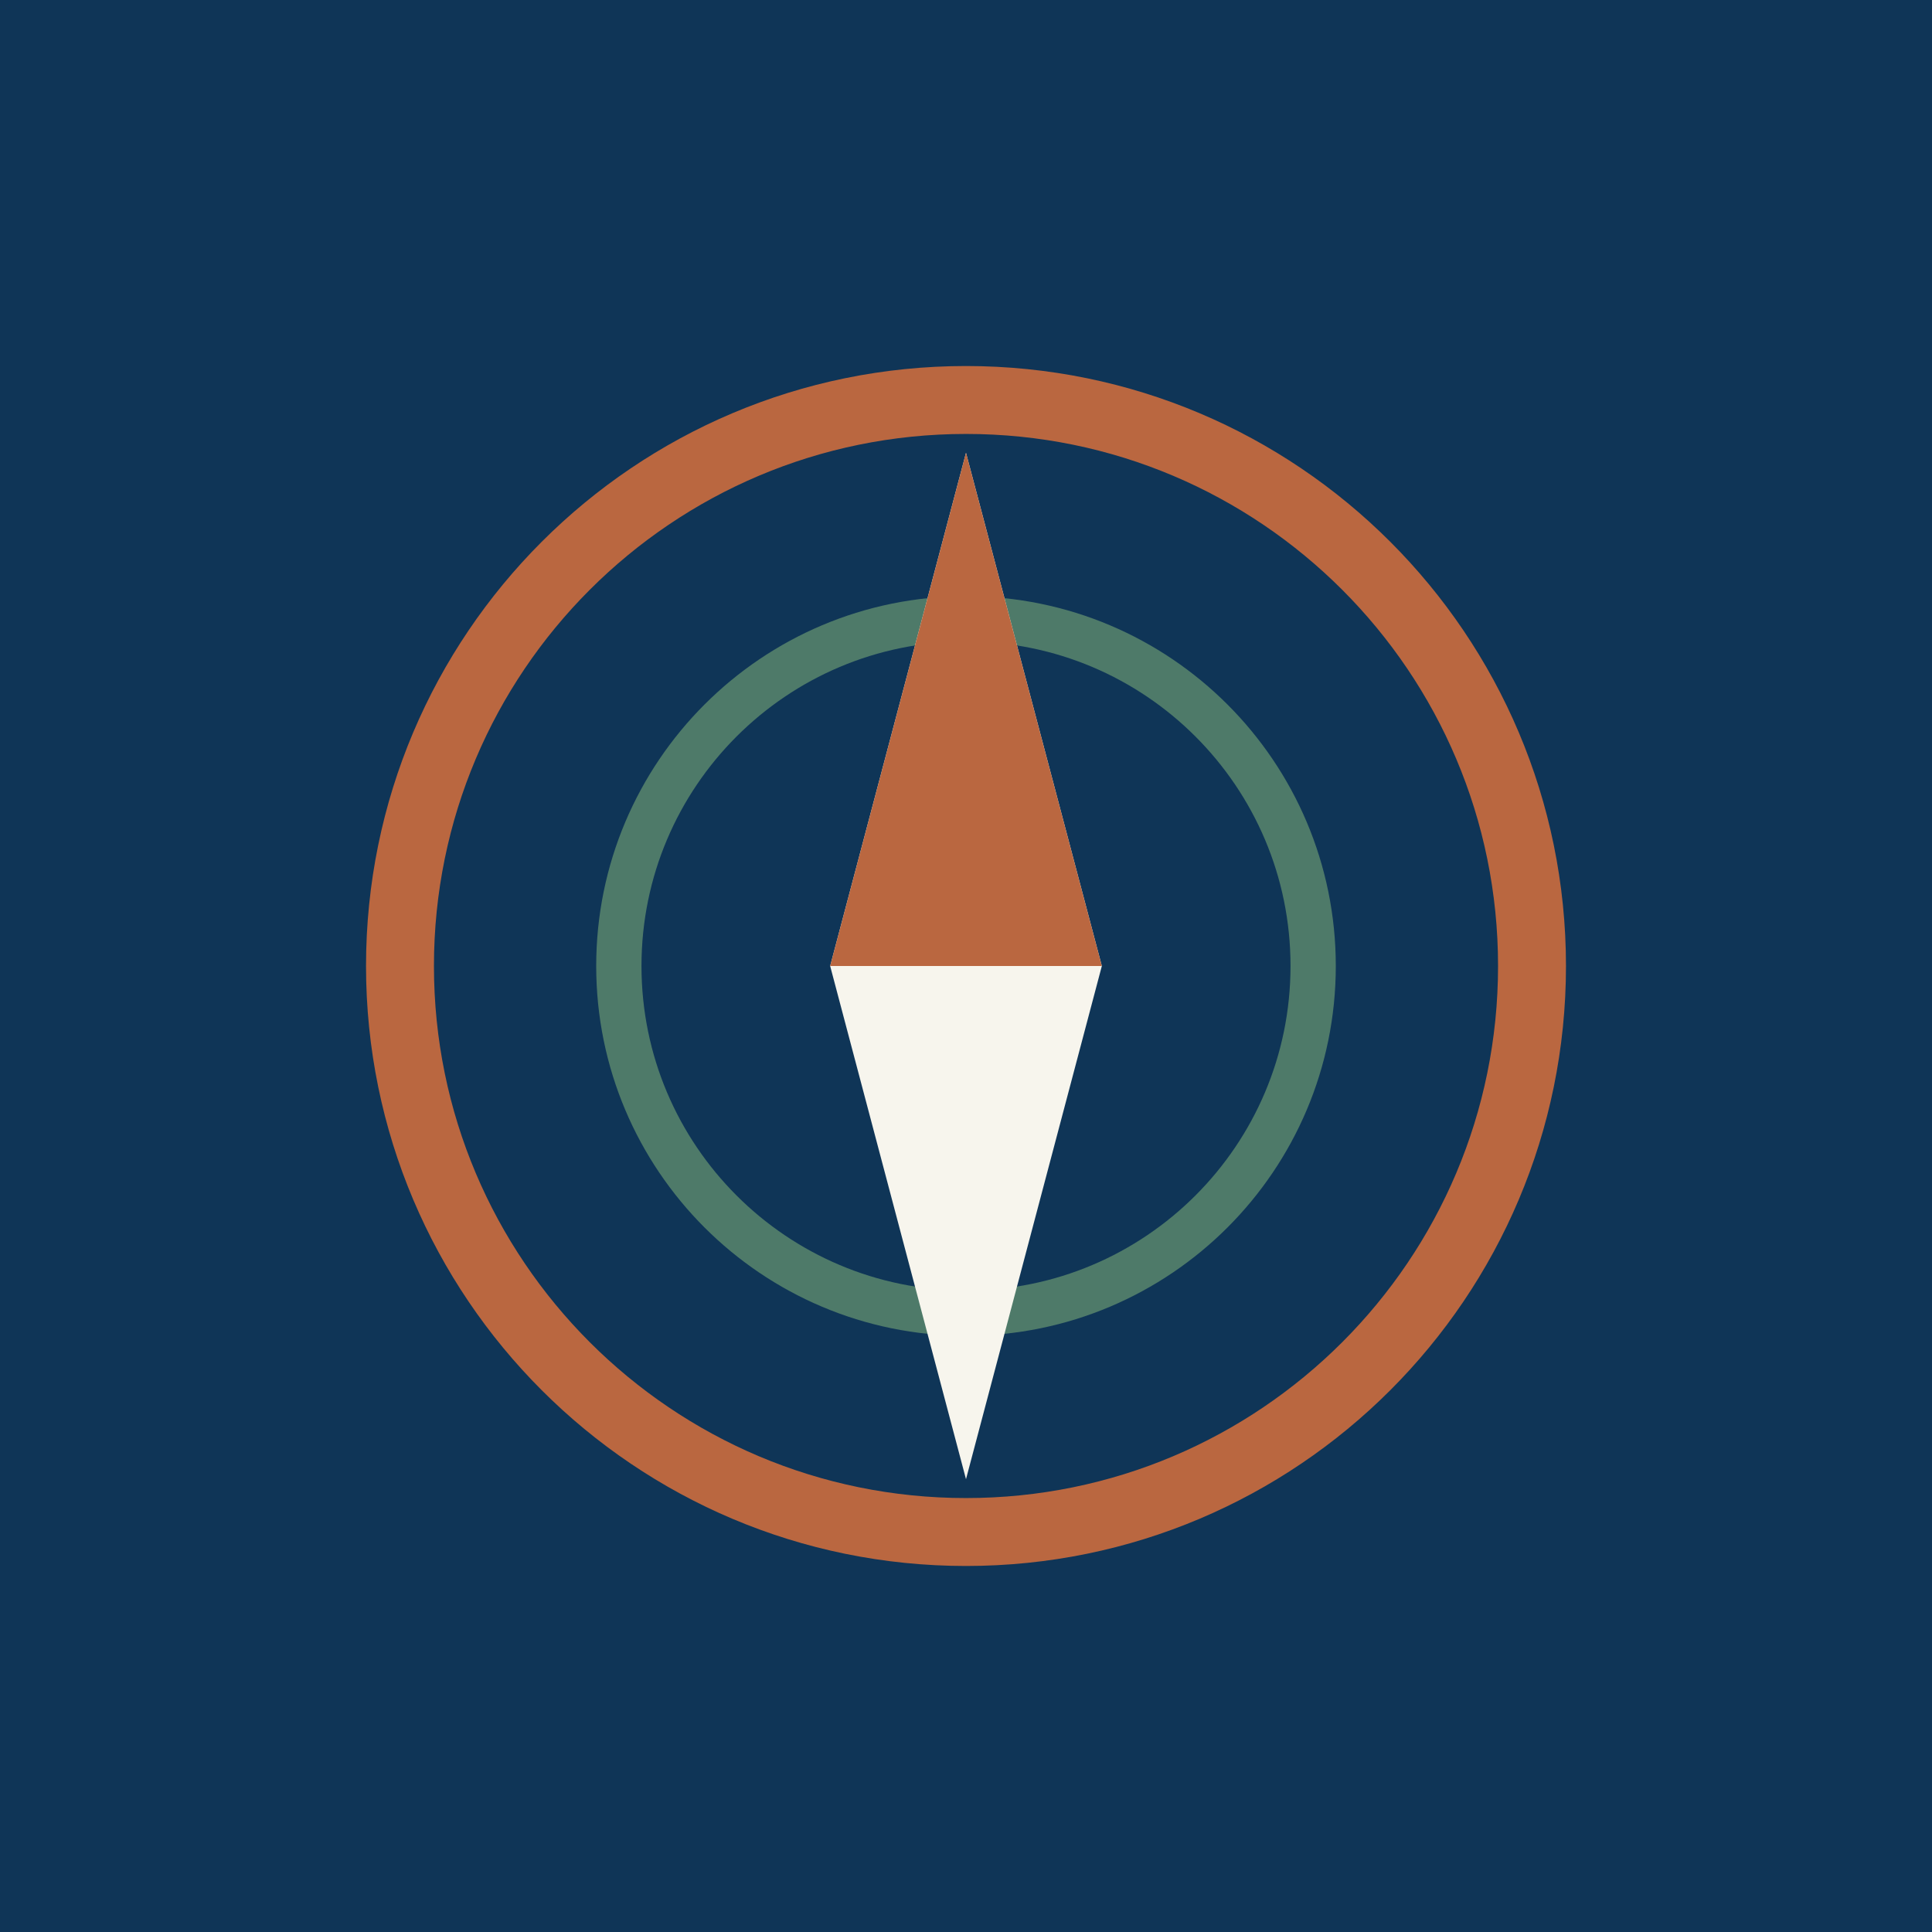
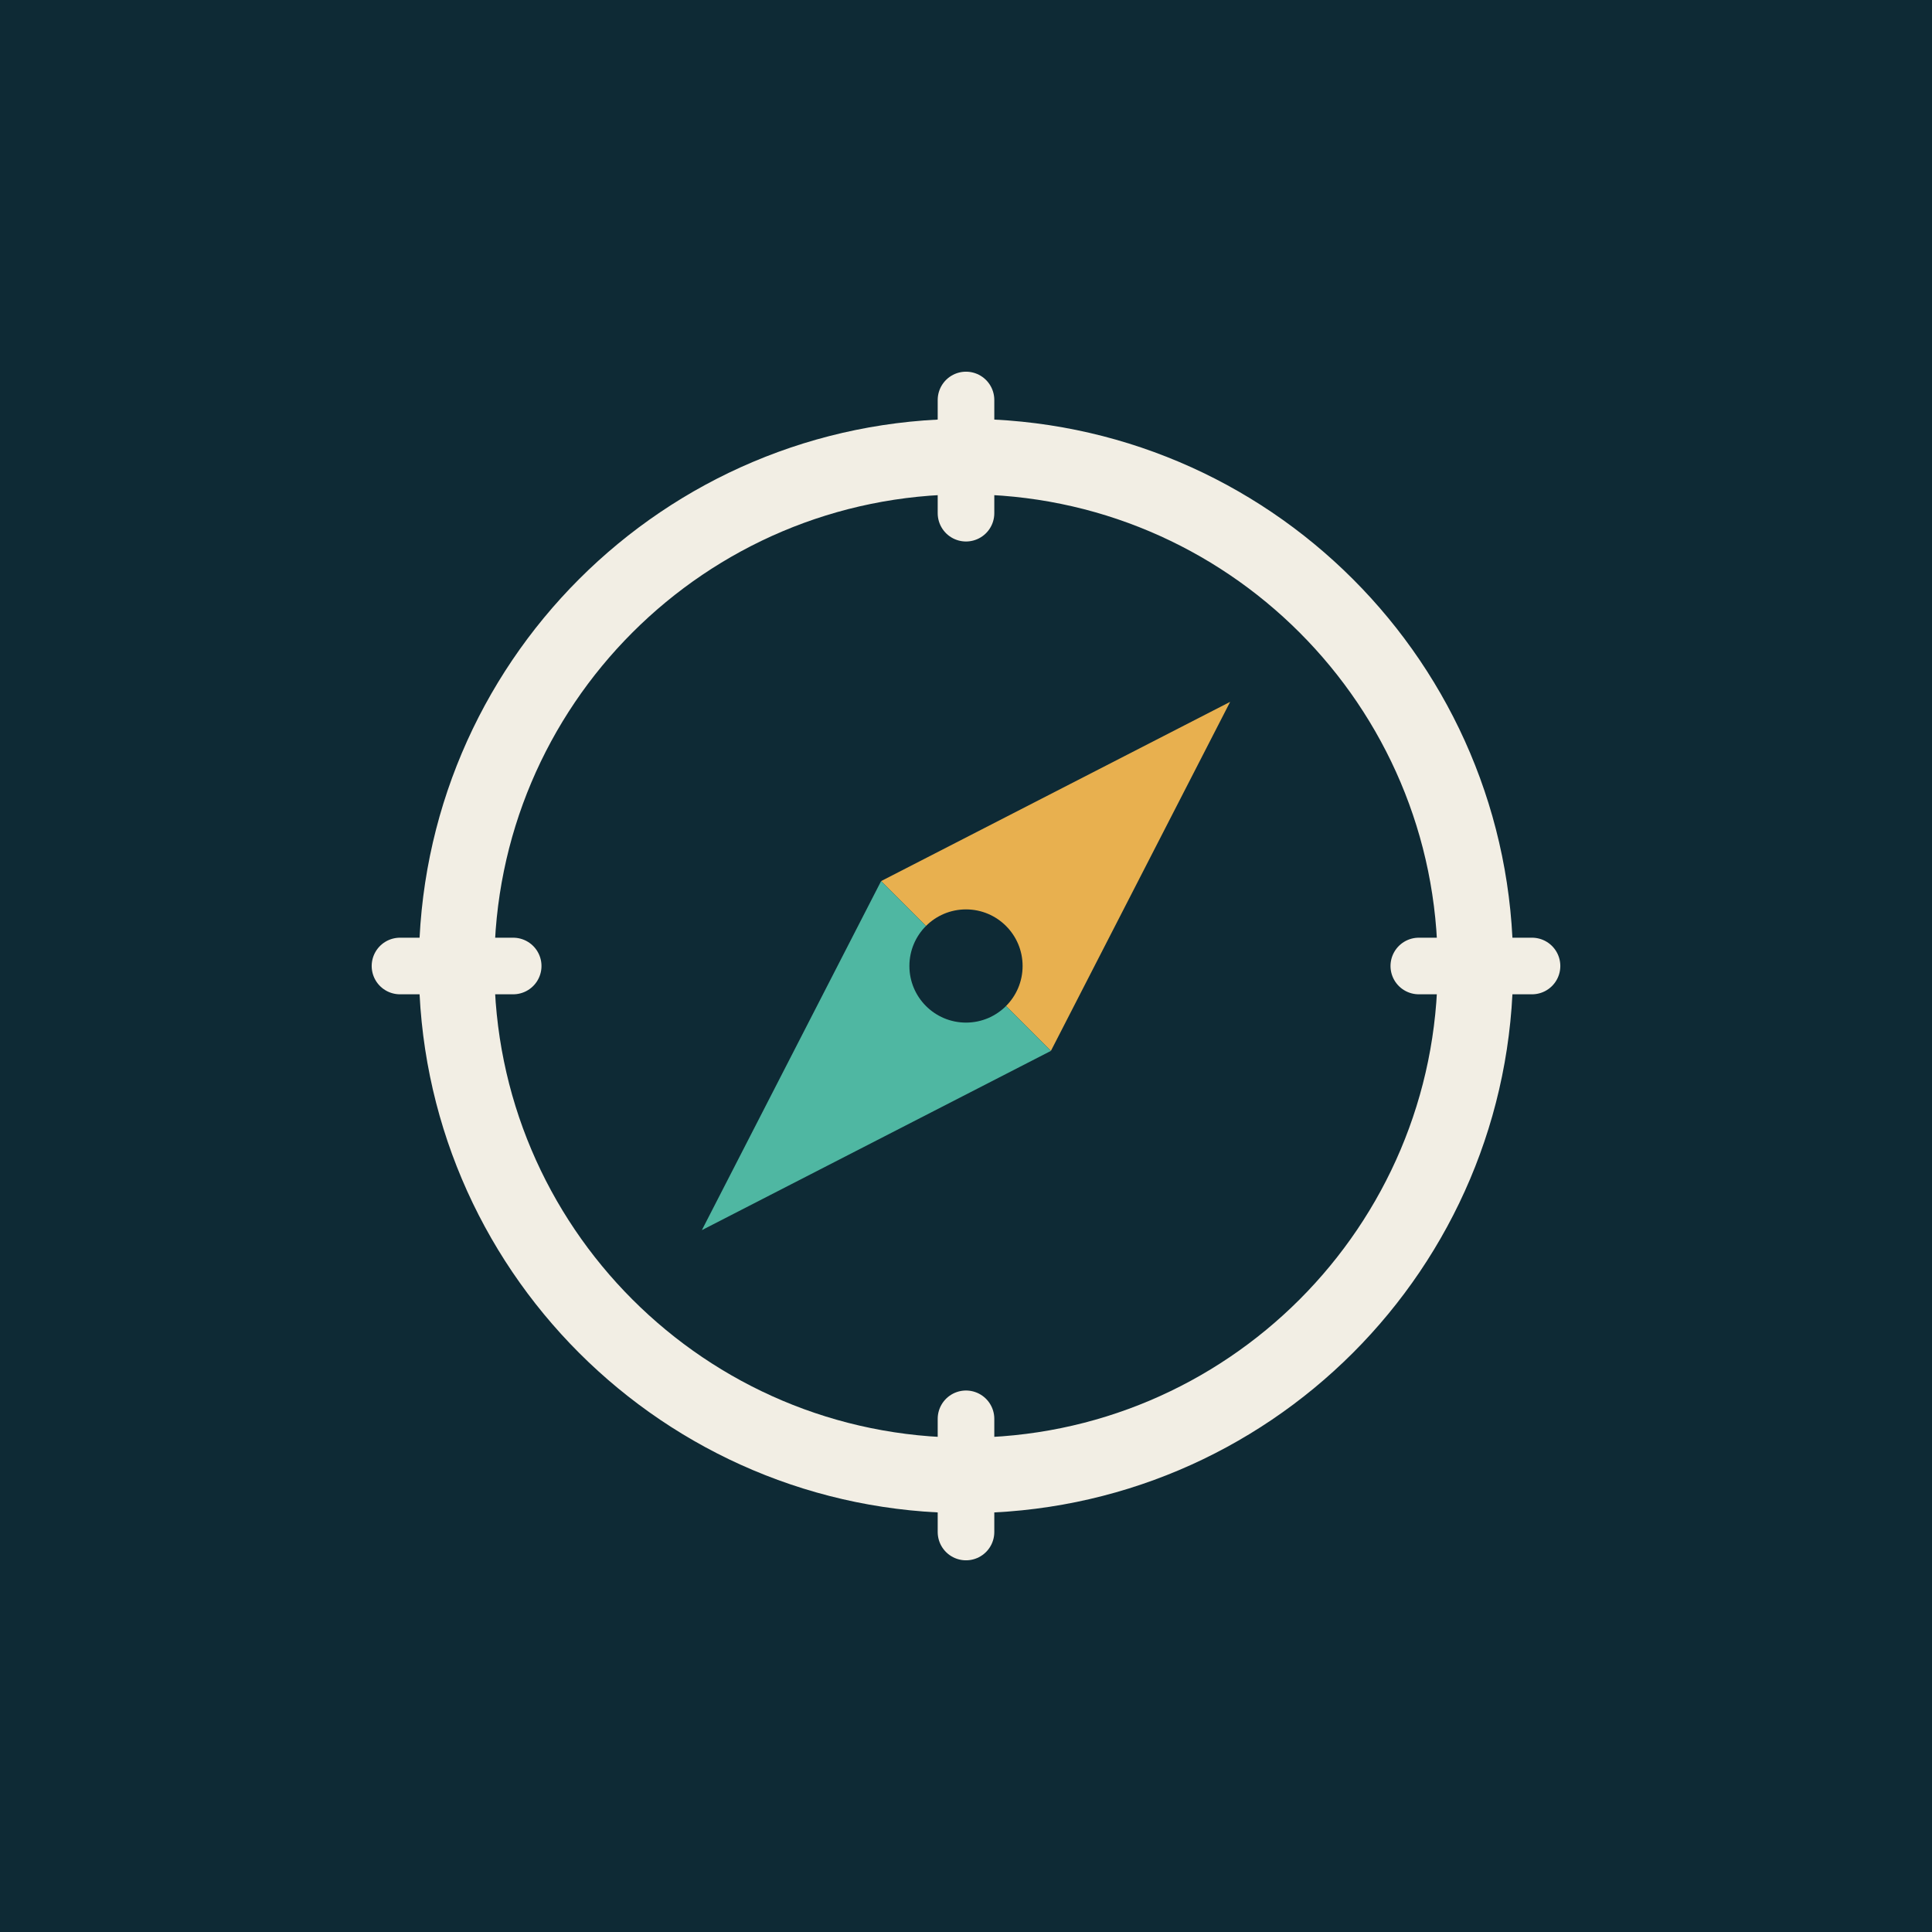
<svg xmlns="http://www.w3.org/2000/svg" viewBox="0 0 512 512">
-   <rect width="512" height="512" fill="#0F3557" />
-   <circle cx="256" cy="256" r="150" fill="none" stroke="#BA6740" stroke-width="18" />
-   <circle cx="256" cy="256" r="92" fill="none" stroke="#5E8B6E" stroke-width="12" opacity=".8" />
-   <path d="M256 120 L292 256 L256 392 L220 256 Z" fill="#F7F5ED" />
-   <path d="M256 120 L292 256 L220 256 Z" fill="#BA6740" />
+   <rect width="512" height="512" fill="#0E2A35" />
+   <g transform="translate(96 96) scale(5)">
+     <circle cx="32" cy="32" r="27" fill="none" stroke="#F2EEE4" stroke-width="4" />
+     <path d="M32 2v6M32 56v6M2 32h6M56 32h6" stroke="#F2EEE4" stroke-width="3" stroke-linecap="round" />
+     <path d="M46 18 36.5 36.5 27.5 27.5Z" fill="#E8B04F" />
+     <path d="M18 46 27.5 27.5 36.5 36.5Z" fill="#4FB7A2" />
+     <circle cx="32" cy="32" r="3" fill="#0E2A35" />
+   </g>
</svg>
